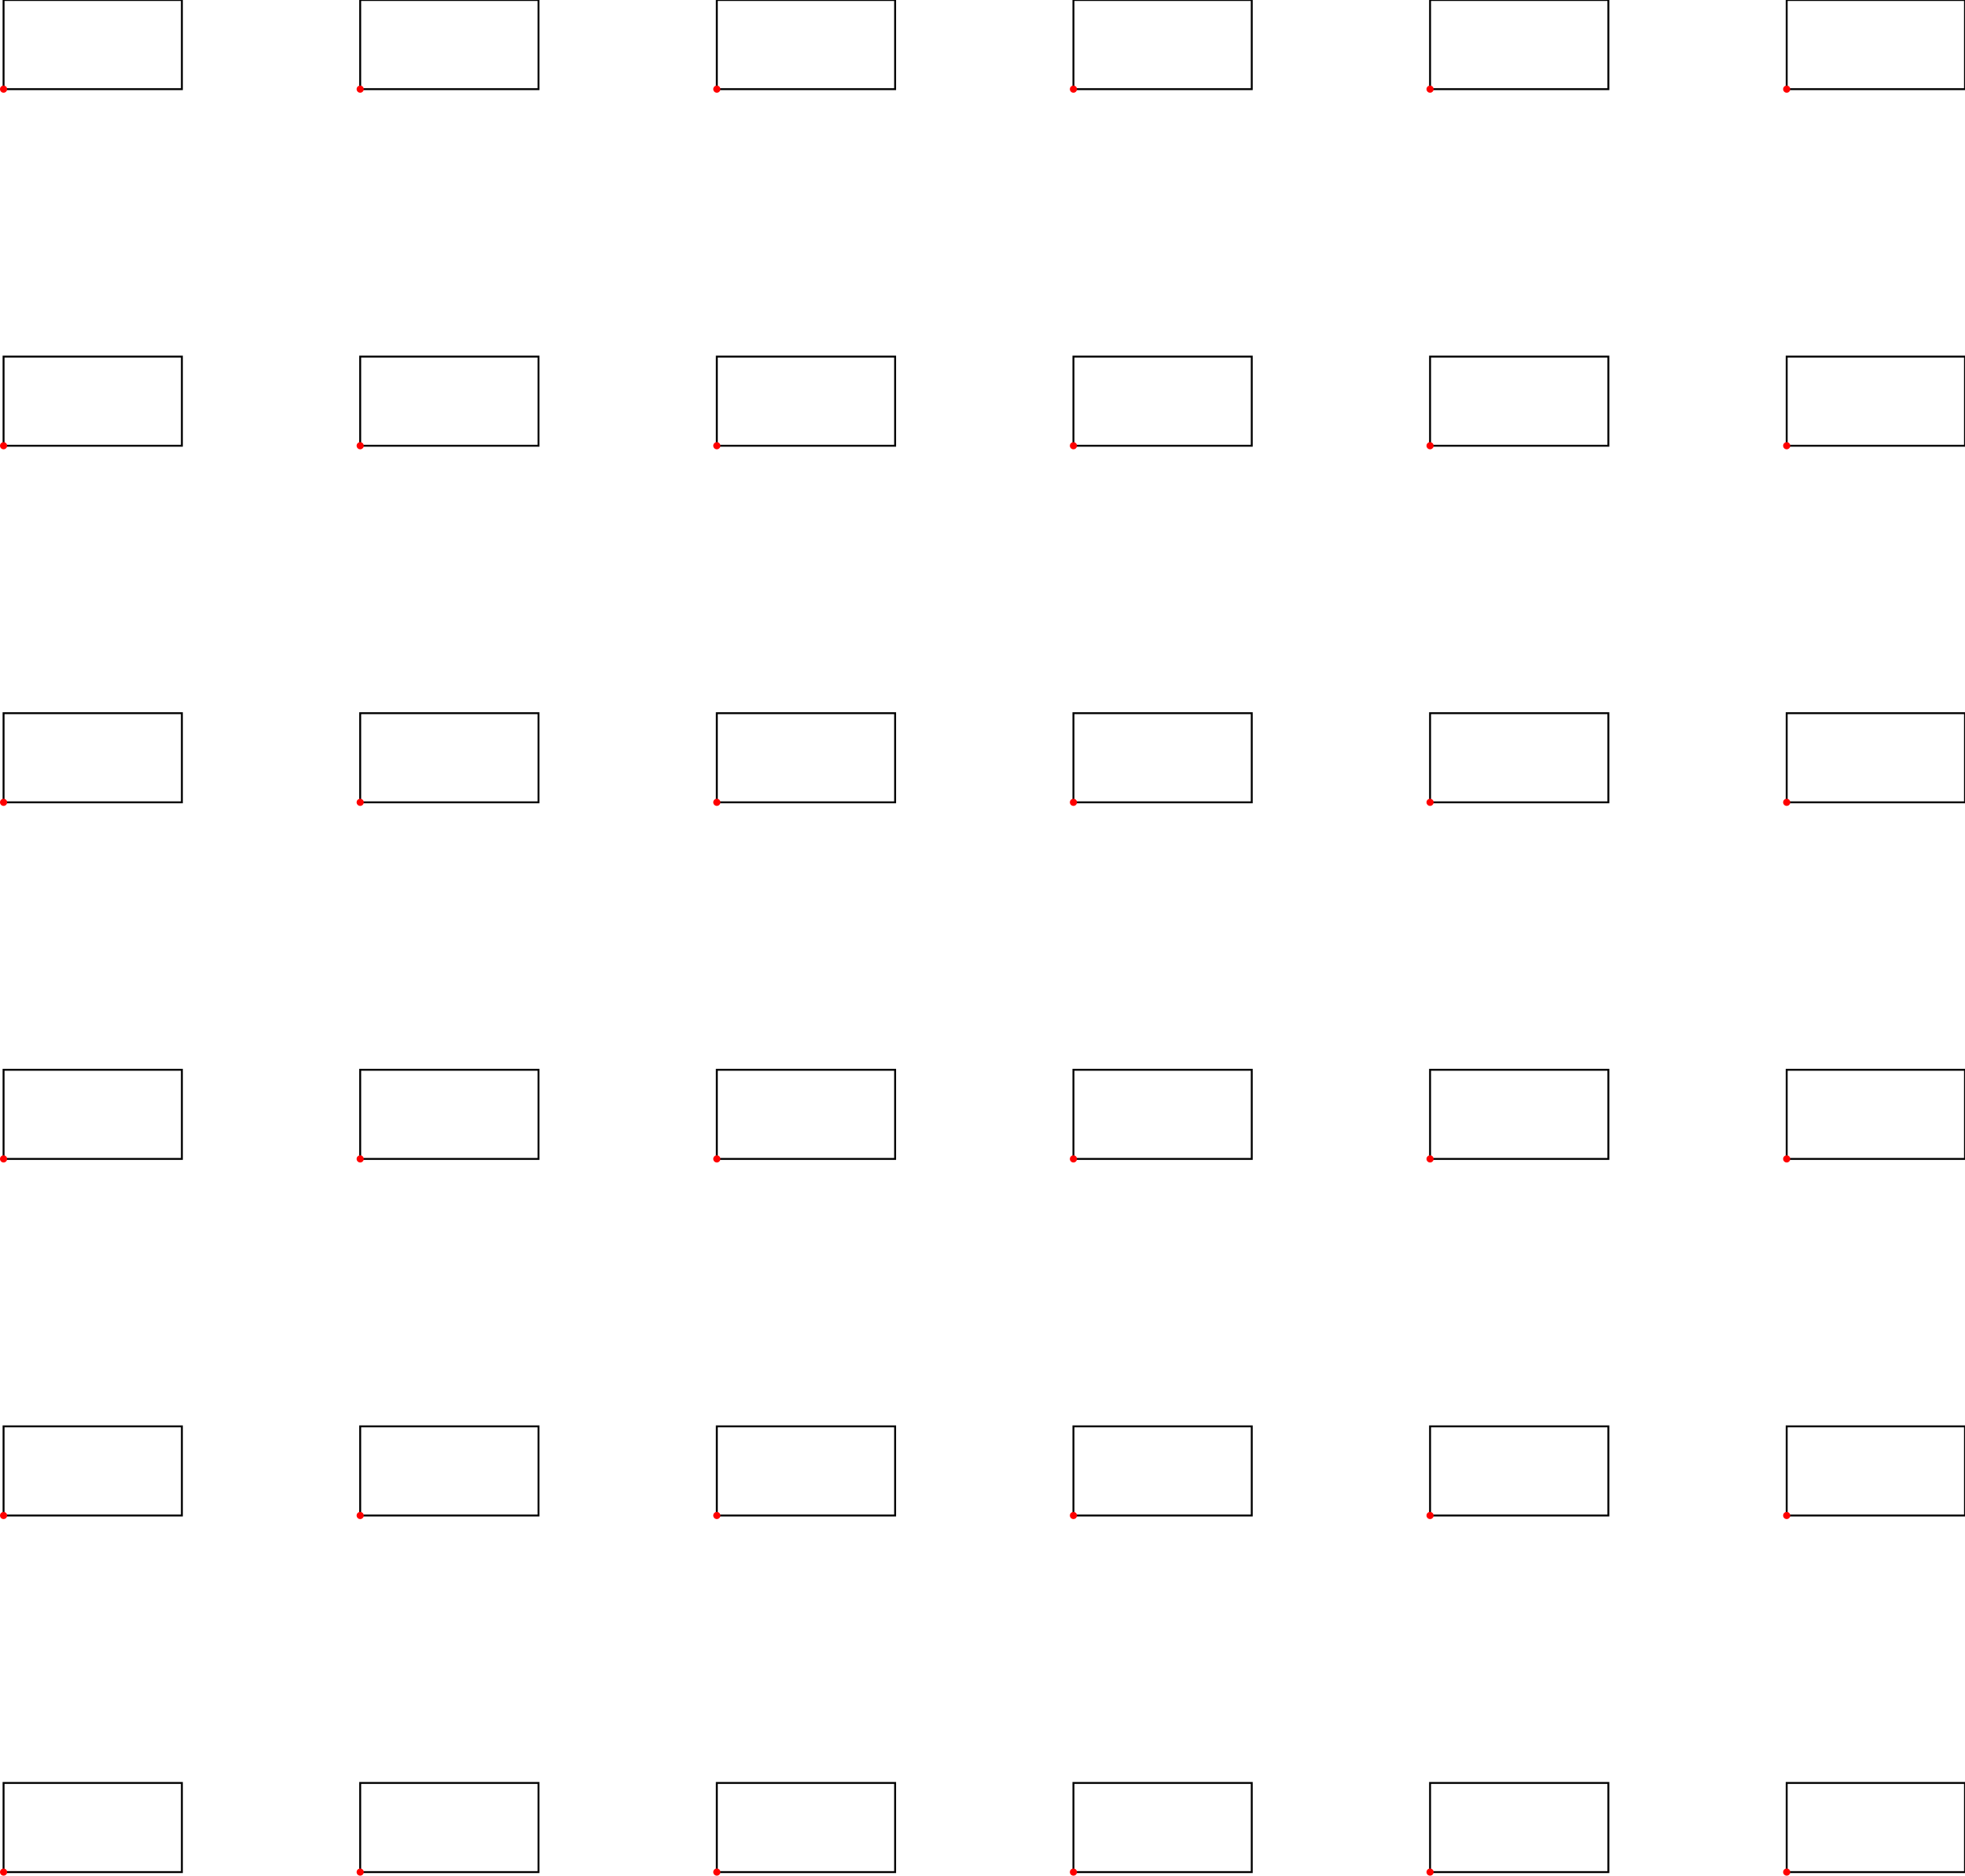
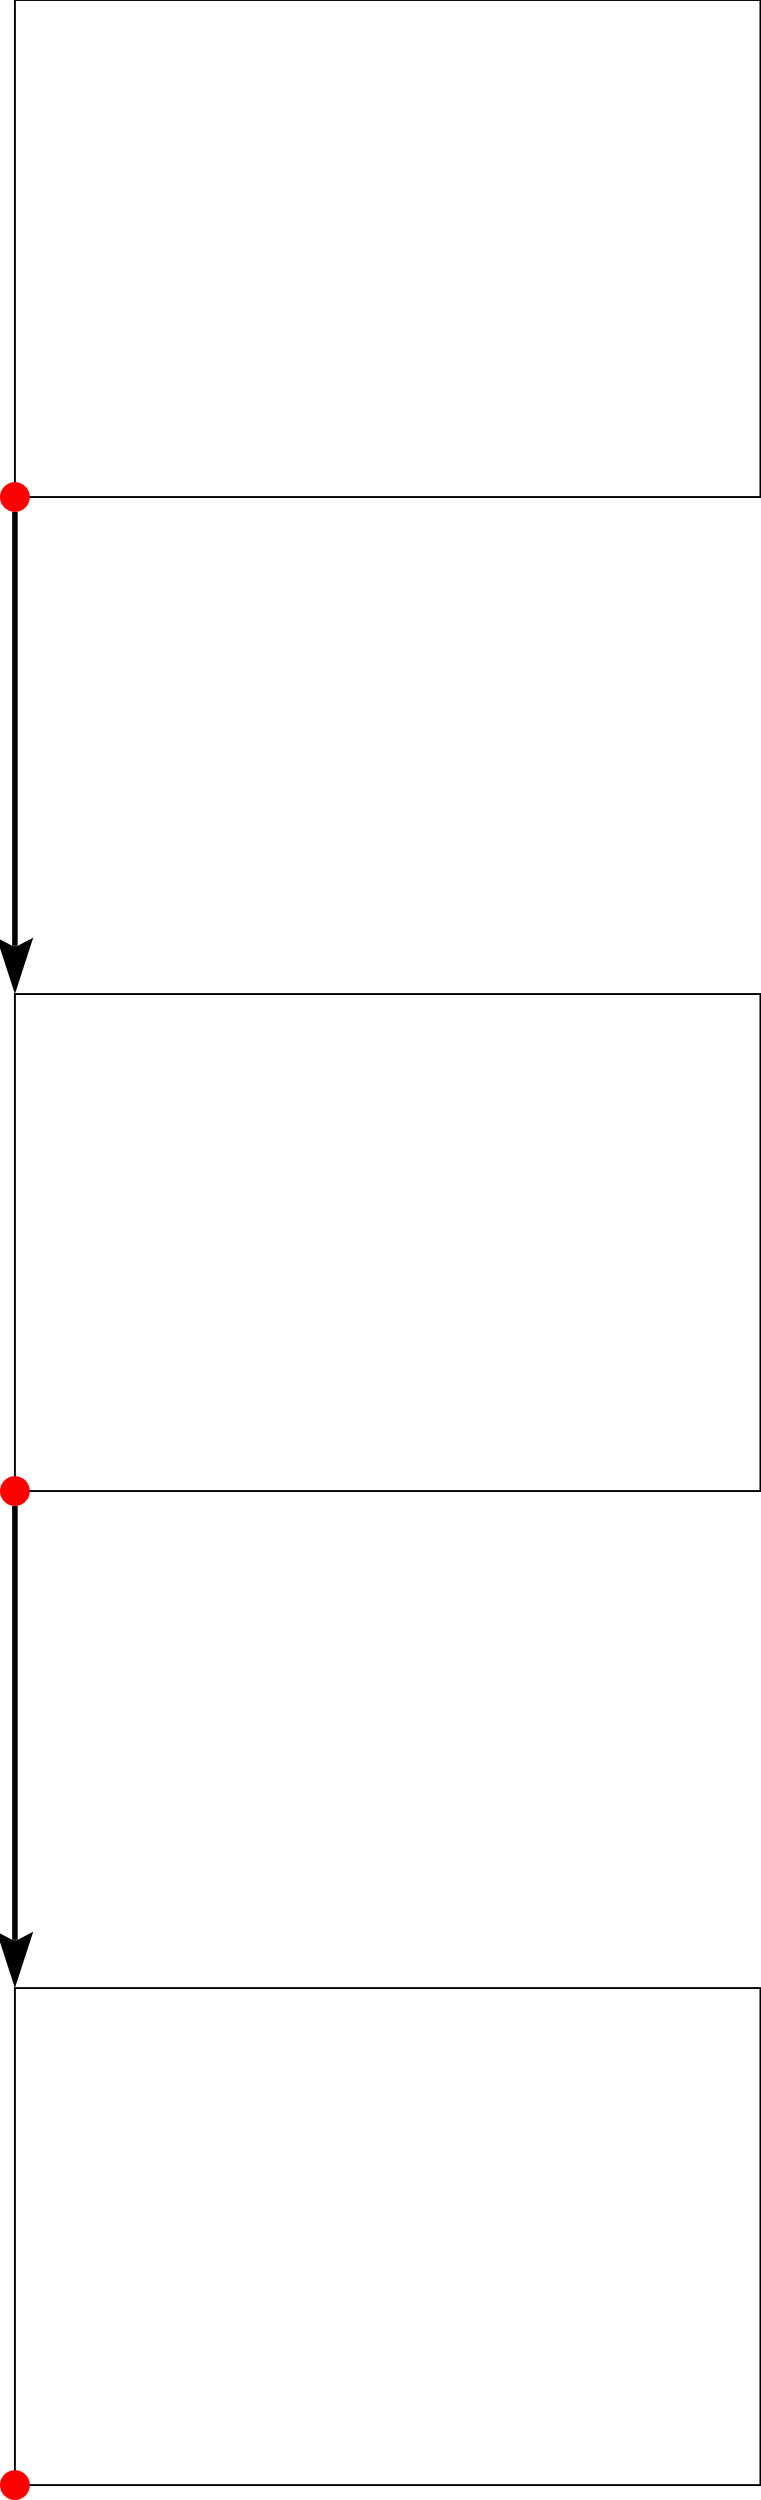
- <svg xmlns="http://www.w3.org/2000/svg" viewBox="0.0 0.0 1000 954.628" height="954.628" font-size="1" stroke-opacity="1" width="1000" stroke="rgb(0,0,0)" version="1.1">
+ <svg xmlns="http://www.w3.org/2000/svg" viewBox="0.0 0.0 200.0 657.516" height="657.516" font-size="1" stroke-opacity="1" width="200" stroke="rgb(0,0,0)" version="1.1">
  <defs />
-   <g stroke-linecap="butt" fill="rgb(0,0,0)" stroke-miterlimit="10.0" stroke-width="0.977" fill-opacity="0.0" stroke-opacity="1.0" stroke-linejoin="miter" stroke="rgb(0,0,0)">
-     <path d="M 909.256,45.372 h 0 v -45.372 h 90.744 v 45.372 h -90.744 " />
+   <g stroke-linecap="butt" fill="rgb(0,0,0)" stroke-miterlimit="10.0" stroke-width="0.5" fill-opacity="0.0" stroke-opacity="1.0" stroke-linejoin="miter" stroke="rgb(0,0,0)">
+     <path d="M 3.922,653.595 h 0 v -130.719 h 196.078 v 130.719 h -196.078 " />
  </g>
  <g stroke-linecap="butt" fill="rgb(255,0,0)" stroke-miterlimit="10.0" stroke-width="0.0" fill-opacity="1.0" stroke-opacity="1.0" stroke-linejoin="miter" stroke="rgb(0,0,0)">
-     <path d="M 911.071,45.372 c 0,-1.002 -0.813,-1.815 -1.815 -1.815c -1.002,-0 -1.815,0.813 -1.815 1.815c -0,1.002 0.813,1.815 1.815 1.815c 1.002,0 1.815,-0.813 1.815 -1.815Z" />
+     <path d="M 7.843,653.595 c 0,-2.166 -1.756,-3.922 -3.922 -3.922c -2.166,-0 -3.922,1.756 -3.922 3.922c -0,2.166 1.756,3.922 3.922 3.922c 2.166,0 3.922,-1.756 3.922 -3.922Z" />
  </g>
-   <g stroke-linecap="butt" fill="rgb(0,0,0)" stroke-miterlimit="10.0" stroke-width="0.977" fill-opacity="0.0" stroke-opacity="1.0" stroke-linejoin="miter" stroke="rgb(0,0,0)">
-     <path d="M 909.256,226.86 h 0 v -45.372 h 90.744 v 45.372 h -90.744 " />
+   <g stroke-linecap="butt" fill="rgb(0,0,0)" stroke-miterlimit="10.0" stroke-width="0.5" fill-opacity="0.0" stroke-opacity="1.0" stroke-linejoin="miter" stroke="rgb(0,0,0)">
+     <path d="M 3.922,392.157 h 0 v -130.719 h 196.078 v 130.719 h -196.078 " />
  </g>
  <g stroke-linecap="butt" fill="rgb(255,0,0)" stroke-miterlimit="10.0" stroke-width="0.0" fill-opacity="1.0" stroke-opacity="1.0" stroke-linejoin="miter" stroke="rgb(0,0,0)">
-     <path d="M 911.071,226.86 c 0,-1.002 -0.813,-1.815 -1.815 -1.815c -1.002,-0 -1.815,0.813 -1.815 1.815c -0,1.002 0.813,1.815 1.815 1.815c 1.002,0 1.815,-0.813 1.815 -1.815Z" />
+     <path d="M 7.843,392.157 c 0,-2.166 -1.756,-3.922 -3.922 -3.922c -2.166,-0 -3.922,1.756 -3.922 3.922c -0,2.166 1.756,3.922 3.922 3.922c 2.166,0 3.922,-1.756 3.922 -3.922Z" />
  </g>
-   <g stroke-linecap="butt" fill="rgb(0,0,0)" stroke-miterlimit="10.0" stroke-width="0.977" fill-opacity="0.0" stroke-opacity="1.0" stroke-linejoin="miter" stroke="rgb(0,0,0)">
-     <path d="M 909.256,408.349 h 0 v -45.372 h 90.744 v 45.372 h -90.744 " />
+   <g stroke-linecap="butt" fill="rgb(0,0,0)" stroke-miterlimit="10.0" stroke-width="0.5" fill-opacity="0.0" stroke-opacity="1.0" stroke-linejoin="miter" stroke="rgb(0,0,0)">
+     <path d="M 3.922,130.719 h 0 v -130.719 h 196.078 v 130.719 h -196.078 " />
  </g>
  <g stroke-linecap="butt" fill="rgb(255,0,0)" stroke-miterlimit="10.0" stroke-width="0.0" fill-opacity="1.0" stroke-opacity="1.0" stroke-linejoin="miter" stroke="rgb(0,0,0)">
-     <path d="M 911.071,408.349 c 0,-1.002 -0.813,-1.815 -1.815 -1.815c -1.002,-0 -1.815,0.813 -1.815 1.815c -0,1.002 0.813,1.815 1.815 1.815c 1.002,0 1.815,-0.813 1.815 -1.815Z" />
+     <path d="M 7.843,130.719 c 0,-2.166 -1.756,-3.922 -3.922 -3.922c -2.166,-0 -3.922,1.756 -3.922 3.922c -0,2.166 1.756,3.922 3.922 3.922c 2.166,0 3.922,-1.756 3.922 -3.922Z" />
  </g>
-   <g stroke-linecap="butt" fill="rgb(0,0,0)" stroke-miterlimit="10.0" stroke-width="0.977" fill-opacity="0.0" stroke-opacity="1.0" stroke-linejoin="miter" stroke="rgb(0,0,0)">
-     <path d="M 909.256,589.837 h 0 v -45.372 h 90.744 v 45.372 h -90.744 " />
+   <g stroke-linecap="butt" fill="rgb(0,0,0)" stroke-miterlimit="10.0" stroke-width="1.451" fill-opacity="0.0" stroke-opacity="1.0" stroke-linejoin="miter" stroke="rgb(0,0,0)">
+     <path d="M 3.922,134.641 l 0,114.105 " />
  </g>
-   <g stroke-linecap="butt" fill="rgb(255,0,0)" stroke-miterlimit="10.0" stroke-width="0.0" fill-opacity="1.0" stroke-opacity="1.0" stroke-linejoin="miter" stroke="rgb(0,0,0)">
-     <path d="M 911.071,589.837 c 0,-1.002 -0.813,-1.815 -1.815 -1.815c -1.002,-0 -1.815,0.813 -1.815 1.815c -0,1.002 0.813,1.815 1.815 1.815c 1.002,0 1.815,-0.813 1.815 -1.815Z" />
+   <g stroke-linecap="butt" fill="rgb(0,0,0)" stroke-miterlimit="10.0" stroke-width="0.0" fill-opacity="1.0" stroke-opacity="1.0" stroke-linejoin="miter" stroke="rgb(0,0,0)" />
+   <g stroke-linecap="butt" fill="rgb(0,0,0)" stroke-miterlimit="10.0" stroke-width="0.0" fill-opacity="1.0" stroke-opacity="1.0" stroke-linejoin="miter" stroke="rgb(0,0,0)" />
+   <g stroke-linecap="butt" fill="rgb(0,0,0)" stroke-miterlimit="10.0" stroke-width="0.0" fill-opacity="1.0" stroke-opacity="1.0" stroke-linejoin="miter" stroke="rgb(0,0,0)">
+     <path d="M 3.922,261.438 l 4.824,-14.847 l -4.824,2.536 l -4.824,-2.536 Z" />
  </g>
-   <g stroke-linecap="butt" fill="rgb(0,0,0)" stroke-miterlimit="10.0" stroke-width="0.977" fill-opacity="0.0" stroke-opacity="1.0" stroke-linejoin="miter" stroke="rgb(0,0,0)">
-     <path d="M 909.256,771.325 h 0 v -45.372 h 90.744 v 45.372 h -90.744 " />
+   <g stroke-linecap="butt" fill="rgb(0,0,0)" stroke-miterlimit="10.0" stroke-width="0.0" fill-opacity="1.0" stroke-opacity="1.0" stroke-linejoin="miter" stroke="rgb(0,0,0)">
+     <path d="M 3.922,249.127 l -0,-0.381 l 0.725,-0 l -0.725,0.381 l -0,-0.381 l -0.725,0 Z" />
  </g>
-   <g stroke-linecap="butt" fill="rgb(255,0,0)" stroke-miterlimit="10.0" stroke-width="0.0" fill-opacity="1.0" stroke-opacity="1.0" stroke-linejoin="miter" stroke="rgb(0,0,0)">
-     <path d="M 911.071,771.325 c 0,-1.002 -0.813,-1.815 -1.815 -1.815c -1.002,-0 -1.815,0.813 -1.815 1.815c -0,1.002 0.813,1.815 1.815 1.815c 1.002,0 1.815,-0.813 1.815 -1.815Z" />
+   <g stroke-linecap="butt" fill="rgb(0,0,0)" stroke-miterlimit="10.0" stroke-width="1.451" fill-opacity="0.0" stroke-opacity="1.0" stroke-linejoin="miter" stroke="rgb(0,0,0)">
+     <path d="M 3.922,396.078 l 0,114.105 " />
  </g>
-   <g stroke-linecap="butt" fill="rgb(0,0,0)" stroke-miterlimit="10.0" stroke-width="0.977" fill-opacity="0.0" stroke-opacity="1.0" stroke-linejoin="miter" stroke="rgb(0,0,0)">
-     <path d="M 909.256,952.813 h 0 v -45.372 h 90.744 v 45.372 h -90.744 " />
+   <g stroke-linecap="butt" fill="rgb(0,0,0)" stroke-miterlimit="10.0" stroke-width="0.0" fill-opacity="1.0" stroke-opacity="1.0" stroke-linejoin="miter" stroke="rgb(0,0,0)" />
+   <g stroke-linecap="butt" fill="rgb(0,0,0)" stroke-miterlimit="10.0" stroke-width="0.0" fill-opacity="1.0" stroke-opacity="1.0" stroke-linejoin="miter" stroke="rgb(0,0,0)" />
+   <g stroke-linecap="butt" fill="rgb(0,0,0)" stroke-miterlimit="10.0" stroke-width="0.0" fill-opacity="1.0" stroke-opacity="1.0" stroke-linejoin="miter" stroke="rgb(0,0,0)">
+     <path d="M 3.922,522.876 l 4.824,-14.847 l -4.824,2.536 l -4.824,-2.536 Z" />
  </g>
-   <g stroke-linecap="butt" fill="rgb(255,0,0)" stroke-miterlimit="10.0" stroke-width="0.0" fill-opacity="1.0" stroke-opacity="1.0" stroke-linejoin="miter" stroke="rgb(0,0,0)">
-     <path d="M 911.071,952.813 c 0,-1.002 -0.813,-1.815 -1.815 -1.815c -1.002,-0 -1.815,0.813 -1.815 1.815c -0,1.002 0.813,1.815 1.815 1.815c 1.002,0 1.815,-0.813 1.815 -1.815Z" />
-   </g>
-   <g stroke-linecap="butt" fill="rgb(0,0,0)" stroke-miterlimit="10.0" stroke-width="0.977" fill-opacity="0.0" stroke-opacity="1.0" stroke-linejoin="miter" stroke="rgb(0,0,0)">
-     <path d="M 727.768,45.372 h 0 v -45.372 h 90.744 v 45.372 h -90.744 " />
-   </g>
-   <g stroke-linecap="butt" fill="rgb(255,0,0)" stroke-miterlimit="10.0" stroke-width="0.0" fill-opacity="1.0" stroke-opacity="1.0" stroke-linejoin="miter" stroke="rgb(0,0,0)">
-     <path d="M 729.583,45.372 c 0,-1.002 -0.813,-1.815 -1.815 -1.815c -1.002,-0 -1.815,0.813 -1.815 1.815c -0,1.002 0.813,1.815 1.815 1.815c 1.002,0 1.815,-0.813 1.815 -1.815Z" />
-   </g>
-   <g stroke-linecap="butt" fill="rgb(0,0,0)" stroke-miterlimit="10.0" stroke-width="0.977" fill-opacity="0.0" stroke-opacity="1.0" stroke-linejoin="miter" stroke="rgb(0,0,0)">
-     <path d="M 727.768,226.86 h 0 v -45.372 h 90.744 v 45.372 h -90.744 " />
-   </g>
-   <g stroke-linecap="butt" fill="rgb(255,0,0)" stroke-miterlimit="10.0" stroke-width="0.0" fill-opacity="1.0" stroke-opacity="1.0" stroke-linejoin="miter" stroke="rgb(0,0,0)">
-     <path d="M 729.583,226.86 c 0,-1.002 -0.813,-1.815 -1.815 -1.815c -1.002,-0 -1.815,0.813 -1.815 1.815c -0,1.002 0.813,1.815 1.815 1.815c 1.002,0 1.815,-0.813 1.815 -1.815Z" />
-   </g>
-   <g stroke-linecap="butt" fill="rgb(0,0,0)" stroke-miterlimit="10.0" stroke-width="0.977" fill-opacity="0.0" stroke-opacity="1.0" stroke-linejoin="miter" stroke="rgb(0,0,0)">
-     <path d="M 727.768,408.349 h 0 v -45.372 h 90.744 v 45.372 h -90.744 " />
-   </g>
-   <g stroke-linecap="butt" fill="rgb(255,0,0)" stroke-miterlimit="10.0" stroke-width="0.0" fill-opacity="1.0" stroke-opacity="1.0" stroke-linejoin="miter" stroke="rgb(0,0,0)">
-     <path d="M 729.583,408.349 c 0,-1.002 -0.813,-1.815 -1.815 -1.815c -1.002,-0 -1.815,0.813 -1.815 1.815c -0,1.002 0.813,1.815 1.815 1.815c 1.002,0 1.815,-0.813 1.815 -1.815Z" />
-   </g>
-   <g stroke-linecap="butt" fill="rgb(0,0,0)" stroke-miterlimit="10.0" stroke-width="0.977" fill-opacity="0.0" stroke-opacity="1.0" stroke-linejoin="miter" stroke="rgb(0,0,0)">
-     <path d="M 727.768,589.837 h 0 v -45.372 h 90.744 v 45.372 h -90.744 " />
-   </g>
-   <g stroke-linecap="butt" fill="rgb(255,0,0)" stroke-miterlimit="10.0" stroke-width="0.0" fill-opacity="1.0" stroke-opacity="1.0" stroke-linejoin="miter" stroke="rgb(0,0,0)">
-     <path d="M 729.583,589.837 c 0,-1.002 -0.813,-1.815 -1.815 -1.815c -1.002,-0 -1.815,0.813 -1.815 1.815c -0,1.002 0.813,1.815 1.815 1.815c 1.002,0 1.815,-0.813 1.815 -1.815Z" />
-   </g>
-   <g stroke-linecap="butt" fill="rgb(0,0,0)" stroke-miterlimit="10.0" stroke-width="0.977" fill-opacity="0.0" stroke-opacity="1.0" stroke-linejoin="miter" stroke="rgb(0,0,0)">
-     <path d="M 727.768,771.325 h 0 v -45.372 h 90.744 v 45.372 h -90.744 " />
-   </g>
-   <g stroke-linecap="butt" fill="rgb(255,0,0)" stroke-miterlimit="10.0" stroke-width="0.0" fill-opacity="1.0" stroke-opacity="1.0" stroke-linejoin="miter" stroke="rgb(0,0,0)">
-     <path d="M 729.583,771.325 c 0,-1.002 -0.813,-1.815 -1.815 -1.815c -1.002,-0 -1.815,0.813 -1.815 1.815c -0,1.002 0.813,1.815 1.815 1.815c 1.002,0 1.815,-0.813 1.815 -1.815Z" />
-   </g>
-   <g stroke-linecap="butt" fill="rgb(0,0,0)" stroke-miterlimit="10.0" stroke-width="0.977" fill-opacity="0.0" stroke-opacity="1.0" stroke-linejoin="miter" stroke="rgb(0,0,0)">
-     <path d="M 727.768,952.813 h 0 v -45.372 h 90.744 v 45.372 h -90.744 " />
-   </g>
-   <g stroke-linecap="butt" fill="rgb(255,0,0)" stroke-miterlimit="10.0" stroke-width="0.0" fill-opacity="1.0" stroke-opacity="1.0" stroke-linejoin="miter" stroke="rgb(0,0,0)">
-     <path d="M 729.583,952.813 c 0,-1.002 -0.813,-1.815 -1.815 -1.815c -1.002,-0 -1.815,0.813 -1.815 1.815c -0,1.002 0.813,1.815 1.815 1.815c 1.002,0 1.815,-0.813 1.815 -1.815Z" />
-   </g>
-   <g stroke-linecap="butt" fill="rgb(0,0,0)" stroke-miterlimit="10.0" stroke-width="0.977" fill-opacity="0.0" stroke-opacity="1.0" stroke-linejoin="miter" stroke="rgb(0,0,0)">
-     <path d="M 546.279,45.372 h 0 v -45.372 h 90.744 v 45.372 h -90.744 " />
-   </g>
-   <g stroke-linecap="butt" fill="rgb(255,0,0)" stroke-miterlimit="10.0" stroke-width="0.0" fill-opacity="1.0" stroke-opacity="1.0" stroke-linejoin="miter" stroke="rgb(0,0,0)">
-     <path d="M 548.094,45.372 c 0,-1.002 -0.813,-1.815 -1.815 -1.815c -1.002,-0 -1.815,0.813 -1.815 1.815c -0,1.002 0.813,1.815 1.815 1.815c 1.002,0 1.815,-0.813 1.815 -1.815Z" />
-   </g>
-   <g stroke-linecap="butt" fill="rgb(0,0,0)" stroke-miterlimit="10.0" stroke-width="0.977" fill-opacity="0.0" stroke-opacity="1.0" stroke-linejoin="miter" stroke="rgb(0,0,0)">
-     <path d="M 546.279,226.86 h 0 v -45.372 h 90.744 v 45.372 h -90.744 " />
-   </g>
-   <g stroke-linecap="butt" fill="rgb(255,0,0)" stroke-miterlimit="10.0" stroke-width="0.0" fill-opacity="1.0" stroke-opacity="1.0" stroke-linejoin="miter" stroke="rgb(0,0,0)">
-     <path d="M 548.094,226.86 c 0,-1.002 -0.813,-1.815 -1.815 -1.815c -1.002,-0 -1.815,0.813 -1.815 1.815c -0,1.002 0.813,1.815 1.815 1.815c 1.002,0 1.815,-0.813 1.815 -1.815Z" />
-   </g>
-   <g stroke-linecap="butt" fill="rgb(0,0,0)" stroke-miterlimit="10.0" stroke-width="0.977" fill-opacity="0.0" stroke-opacity="1.0" stroke-linejoin="miter" stroke="rgb(0,0,0)">
-     <path d="M 546.279,408.349 h 0 v -45.372 h 90.744 v 45.372 h -90.744 " />
-   </g>
-   <g stroke-linecap="butt" fill="rgb(255,0,0)" stroke-miterlimit="10.0" stroke-width="0.0" fill-opacity="1.0" stroke-opacity="1.0" stroke-linejoin="miter" stroke="rgb(0,0,0)">
-     <path d="M 548.094,408.349 c 0,-1.002 -0.813,-1.815 -1.815 -1.815c -1.002,-0 -1.815,0.813 -1.815 1.815c -0,1.002 0.813,1.815 1.815 1.815c 1.002,0 1.815,-0.813 1.815 -1.815Z" />
-   </g>
-   <g stroke-linecap="butt" fill="rgb(0,0,0)" stroke-miterlimit="10.0" stroke-width="0.977" fill-opacity="0.0" stroke-opacity="1.0" stroke-linejoin="miter" stroke="rgb(0,0,0)">
-     <path d="M 546.279,589.837 h 0 v -45.372 h 90.744 v 45.372 h -90.744 " />
-   </g>
-   <g stroke-linecap="butt" fill="rgb(255,0,0)" stroke-miterlimit="10.0" stroke-width="0.0" fill-opacity="1.0" stroke-opacity="1.0" stroke-linejoin="miter" stroke="rgb(0,0,0)">
-     <path d="M 548.094,589.837 c 0,-1.002 -0.813,-1.815 -1.815 -1.815c -1.002,-0 -1.815,0.813 -1.815 1.815c -0,1.002 0.813,1.815 1.815 1.815c 1.002,0 1.815,-0.813 1.815 -1.815Z" />
-   </g>
-   <g stroke-linecap="butt" fill="rgb(0,0,0)" stroke-miterlimit="10.0" stroke-width="0.977" fill-opacity="0.0" stroke-opacity="1.0" stroke-linejoin="miter" stroke="rgb(0,0,0)">
-     <path d="M 546.279,771.325 h 0 v -45.372 h 90.744 v 45.372 h -90.744 " />
-   </g>
-   <g stroke-linecap="butt" fill="rgb(255,0,0)" stroke-miterlimit="10.0" stroke-width="0.0" fill-opacity="1.0" stroke-opacity="1.0" stroke-linejoin="miter" stroke="rgb(0,0,0)">
-     <path d="M 548.094,771.325 c 0,-1.002 -0.813,-1.815 -1.815 -1.815c -1.002,-0 -1.815,0.813 -1.815 1.815c -0,1.002 0.813,1.815 1.815 1.815c 1.002,0 1.815,-0.813 1.815 -1.815Z" />
-   </g>
-   <g stroke-linecap="butt" fill="rgb(0,0,0)" stroke-miterlimit="10.0" stroke-width="0.977" fill-opacity="0.0" stroke-opacity="1.0" stroke-linejoin="miter" stroke="rgb(0,0,0)">
-     <path d="M 546.279,952.813 h 0 v -45.372 h 90.744 v 45.372 h -90.744 " />
-   </g>
-   <g stroke-linecap="butt" fill="rgb(255,0,0)" stroke-miterlimit="10.0" stroke-width="0.0" fill-opacity="1.0" stroke-opacity="1.0" stroke-linejoin="miter" stroke="rgb(0,0,0)">
-     <path d="M 548.094,952.813 c 0,-1.002 -0.813,-1.815 -1.815 -1.815c -1.002,-0 -1.815,0.813 -1.815 1.815c -0,1.002 0.813,1.815 1.815 1.815c 1.002,0 1.815,-0.813 1.815 -1.815Z" />
-   </g>
-   <g stroke-linecap="butt" fill="rgb(0,0,0)" stroke-miterlimit="10.0" stroke-width="0.977" fill-opacity="0.0" stroke-opacity="1.0" stroke-linejoin="miter" stroke="rgb(0,0,0)">
-     <path d="M 364.791,45.372 h 0 v -45.372 h 90.744 v 45.372 h -90.744 " />
-   </g>
-   <g stroke-linecap="butt" fill="rgb(255,0,0)" stroke-miterlimit="10.0" stroke-width="0.0" fill-opacity="1.0" stroke-opacity="1.0" stroke-linejoin="miter" stroke="rgb(0,0,0)">
-     <path d="M 366.606,45.372 c 0,-1.002 -0.813,-1.815 -1.815 -1.815c -1.002,-0 -1.815,0.813 -1.815 1.815c -0,1.002 0.813,1.815 1.815 1.815c 1.002,0 1.815,-0.813 1.815 -1.815Z" />
-   </g>
-   <g stroke-linecap="butt" fill="rgb(0,0,0)" stroke-miterlimit="10.0" stroke-width="0.977" fill-opacity="0.0" stroke-opacity="1.0" stroke-linejoin="miter" stroke="rgb(0,0,0)">
-     <path d="M 364.791,226.86 h 0 v -45.372 h 90.744 v 45.372 h -90.744 " />
-   </g>
-   <g stroke-linecap="butt" fill="rgb(255,0,0)" stroke-miterlimit="10.0" stroke-width="0.0" fill-opacity="1.0" stroke-opacity="1.0" stroke-linejoin="miter" stroke="rgb(0,0,0)">
-     <path d="M 366.606,226.86 c 0,-1.002 -0.813,-1.815 -1.815 -1.815c -1.002,-0 -1.815,0.813 -1.815 1.815c -0,1.002 0.813,1.815 1.815 1.815c 1.002,0 1.815,-0.813 1.815 -1.815Z" />
-   </g>
-   <g stroke-linecap="butt" fill="rgb(0,0,0)" stroke-miterlimit="10.0" stroke-width="0.977" fill-opacity="0.0" stroke-opacity="1.0" stroke-linejoin="miter" stroke="rgb(0,0,0)">
-     <path d="M 364.791,408.349 h 0 v -45.372 h 90.744 v 45.372 h -90.744 " />
-   </g>
-   <g stroke-linecap="butt" fill="rgb(255,0,0)" stroke-miterlimit="10.0" stroke-width="0.0" fill-opacity="1.0" stroke-opacity="1.0" stroke-linejoin="miter" stroke="rgb(0,0,0)">
-     <path d="M 366.606,408.349 c 0,-1.002 -0.813,-1.815 -1.815 -1.815c -1.002,-0 -1.815,0.813 -1.815 1.815c -0,1.002 0.813,1.815 1.815 1.815c 1.002,0 1.815,-0.813 1.815 -1.815Z" />
-   </g>
-   <g stroke-linecap="butt" fill="rgb(0,0,0)" stroke-miterlimit="10.0" stroke-width="0.977" fill-opacity="0.0" stroke-opacity="1.0" stroke-linejoin="miter" stroke="rgb(0,0,0)">
-     <path d="M 364.791,589.837 h 0 v -45.372 h 90.744 v 45.372 h -90.744 " />
-   </g>
-   <g stroke-linecap="butt" fill="rgb(255,0,0)" stroke-miterlimit="10.0" stroke-width="0.0" fill-opacity="1.0" stroke-opacity="1.0" stroke-linejoin="miter" stroke="rgb(0,0,0)">
-     <path d="M 366.606,589.837 c 0,-1.002 -0.813,-1.815 -1.815 -1.815c -1.002,-0 -1.815,0.813 -1.815 1.815c -0,1.002 0.813,1.815 1.815 1.815c 1.002,0 1.815,-0.813 1.815 -1.815Z" />
-   </g>
-   <g stroke-linecap="butt" fill="rgb(0,0,0)" stroke-miterlimit="10.0" stroke-width="0.977" fill-opacity="0.0" stroke-opacity="1.0" stroke-linejoin="miter" stroke="rgb(0,0,0)">
-     <path d="M 364.791,771.325 h 0 v -45.372 h 90.744 v 45.372 h -90.744 " />
-   </g>
-   <g stroke-linecap="butt" fill="rgb(255,0,0)" stroke-miterlimit="10.0" stroke-width="0.0" fill-opacity="1.0" stroke-opacity="1.0" stroke-linejoin="miter" stroke="rgb(0,0,0)">
-     <path d="M 366.606,771.325 c 0,-1.002 -0.813,-1.815 -1.815 -1.815c -1.002,-0 -1.815,0.813 -1.815 1.815c -0,1.002 0.813,1.815 1.815 1.815c 1.002,0 1.815,-0.813 1.815 -1.815Z" />
-   </g>
-   <g stroke-linecap="butt" fill="rgb(0,0,0)" stroke-miterlimit="10.0" stroke-width="0.977" fill-opacity="0.0" stroke-opacity="1.0" stroke-linejoin="miter" stroke="rgb(0,0,0)">
-     <path d="M 364.791,952.813 h 0 v -45.372 h 90.744 v 45.372 h -90.744 " />
-   </g>
-   <g stroke-linecap="butt" fill="rgb(255,0,0)" stroke-miterlimit="10.0" stroke-width="0.0" fill-opacity="1.0" stroke-opacity="1.0" stroke-linejoin="miter" stroke="rgb(0,0,0)">
-     <path d="M 366.606,952.813 c 0,-1.002 -0.813,-1.815 -1.815 -1.815c -1.002,-0 -1.815,0.813 -1.815 1.815c -0,1.002 0.813,1.815 1.815 1.815c 1.002,0 1.815,-0.813 1.815 -1.815Z" />
-   </g>
-   <g stroke-linecap="butt" fill="rgb(0,0,0)" stroke-miterlimit="10.0" stroke-width="0.977" fill-opacity="0.0" stroke-opacity="1.0" stroke-linejoin="miter" stroke="rgb(0,0,0)">
-     <path d="M 183.303,45.372 h 0 v -45.372 h 90.744 v 45.372 h -90.744 " />
-   </g>
-   <g stroke-linecap="butt" fill="rgb(255,0,0)" stroke-miterlimit="10.0" stroke-width="0.0" fill-opacity="1.0" stroke-opacity="1.0" stroke-linejoin="miter" stroke="rgb(0,0,0)">
-     <path d="M 185.118,45.372 c 0,-1.002 -0.813,-1.815 -1.815 -1.815c -1.002,-0 -1.815,0.813 -1.815 1.815c -0,1.002 0.813,1.815 1.815 1.815c 1.002,0 1.815,-0.813 1.815 -1.815Z" />
-   </g>
-   <g stroke-linecap="butt" fill="rgb(0,0,0)" stroke-miterlimit="10.0" stroke-width="0.977" fill-opacity="0.0" stroke-opacity="1.0" stroke-linejoin="miter" stroke="rgb(0,0,0)">
-     <path d="M 183.303,226.86 h 0 v -45.372 h 90.744 v 45.372 h -90.744 " />
-   </g>
-   <g stroke-linecap="butt" fill="rgb(255,0,0)" stroke-miterlimit="10.0" stroke-width="0.0" fill-opacity="1.0" stroke-opacity="1.0" stroke-linejoin="miter" stroke="rgb(0,0,0)">
-     <path d="M 185.118,226.86 c 0,-1.002 -0.813,-1.815 -1.815 -1.815c -1.002,-0 -1.815,0.813 -1.815 1.815c -0,1.002 0.813,1.815 1.815 1.815c 1.002,0 1.815,-0.813 1.815 -1.815Z" />
-   </g>
-   <g stroke-linecap="butt" fill="rgb(0,0,0)" stroke-miterlimit="10.0" stroke-width="0.977" fill-opacity="0.0" stroke-opacity="1.0" stroke-linejoin="miter" stroke="rgb(0,0,0)">
-     <path d="M 183.303,408.349 h 0 v -45.372 h 90.744 v 45.372 h -90.744 " />
-   </g>
-   <g stroke-linecap="butt" fill="rgb(255,0,0)" stroke-miterlimit="10.0" stroke-width="0.0" fill-opacity="1.0" stroke-opacity="1.0" stroke-linejoin="miter" stroke="rgb(0,0,0)">
-     <path d="M 185.118,408.349 c 0,-1.002 -0.813,-1.815 -1.815 -1.815c -1.002,-0 -1.815,0.813 -1.815 1.815c -0,1.002 0.813,1.815 1.815 1.815c 1.002,0 1.815,-0.813 1.815 -1.815Z" />
-   </g>
-   <g stroke-linecap="butt" fill="rgb(0,0,0)" stroke-miterlimit="10.0" stroke-width="0.977" fill-opacity="0.0" stroke-opacity="1.0" stroke-linejoin="miter" stroke="rgb(0,0,0)">
-     <path d="M 183.303,589.837 h 0 v -45.372 h 90.744 v 45.372 h -90.744 " />
-   </g>
-   <g stroke-linecap="butt" fill="rgb(255,0,0)" stroke-miterlimit="10.0" stroke-width="0.0" fill-opacity="1.0" stroke-opacity="1.0" stroke-linejoin="miter" stroke="rgb(0,0,0)">
-     <path d="M 185.118,589.837 c 0,-1.002 -0.813,-1.815 -1.815 -1.815c -1.002,-0 -1.815,0.813 -1.815 1.815c -0,1.002 0.813,1.815 1.815 1.815c 1.002,0 1.815,-0.813 1.815 -1.815Z" />
-   </g>
-   <g stroke-linecap="butt" fill="rgb(0,0,0)" stroke-miterlimit="10.0" stroke-width="0.977" fill-opacity="0.0" stroke-opacity="1.0" stroke-linejoin="miter" stroke="rgb(0,0,0)">
-     <path d="M 183.303,771.325 h 0 v -45.372 h 90.744 v 45.372 h -90.744 " />
-   </g>
-   <g stroke-linecap="butt" fill="rgb(255,0,0)" stroke-miterlimit="10.0" stroke-width="0.0" fill-opacity="1.0" stroke-opacity="1.0" stroke-linejoin="miter" stroke="rgb(0,0,0)">
-     <path d="M 185.118,771.325 c 0,-1.002 -0.813,-1.815 -1.815 -1.815c -1.002,-0 -1.815,0.813 -1.815 1.815c -0,1.002 0.813,1.815 1.815 1.815c 1.002,0 1.815,-0.813 1.815 -1.815Z" />
-   </g>
-   <g stroke-linecap="butt" fill="rgb(0,0,0)" stroke-miterlimit="10.0" stroke-width="0.977" fill-opacity="0.0" stroke-opacity="1.0" stroke-linejoin="miter" stroke="rgb(0,0,0)">
-     <path d="M 183.303,952.813 h 0 v -45.372 h 90.744 v 45.372 h -90.744 " />
-   </g>
-   <g stroke-linecap="butt" fill="rgb(255,0,0)" stroke-miterlimit="10.0" stroke-width="0.0" fill-opacity="1.0" stroke-opacity="1.0" stroke-linejoin="miter" stroke="rgb(0,0,0)">
-     <path d="M 185.118,952.813 c 0,-1.002 -0.813,-1.815 -1.815 -1.815c -1.002,-0 -1.815,0.813 -1.815 1.815c -0,1.002 0.813,1.815 1.815 1.815c 1.002,0 1.815,-0.813 1.815 -1.815Z" />
-   </g>
-   <g stroke-linecap="butt" fill="rgb(0,0,0)" stroke-miterlimit="10.0" stroke-width="0.977" fill-opacity="0.0" stroke-opacity="1.0" stroke-linejoin="miter" stroke="rgb(0,0,0)">
-     <path d="M 1.815,45.372 h 0 v -45.372 h 90.744 v 45.372 h -90.744 " />
-   </g>
-   <g stroke-linecap="butt" fill="rgb(255,0,0)" stroke-miterlimit="10.0" stroke-width="0.0" fill-opacity="1.0" stroke-opacity="1.0" stroke-linejoin="miter" stroke="rgb(0,0,0)">
-     <path d="M 3.63,45.372 c 0,-1.002 -0.813,-1.815 -1.815 -1.815c -1.002,-0 -1.815,0.813 -1.815 1.815c -0,1.002 0.813,1.815 1.815 1.815c 1.002,0 1.815,-0.813 1.815 -1.815Z" />
-   </g>
-   <g stroke-linecap="butt" fill="rgb(0,0,0)" stroke-miterlimit="10.0" stroke-width="0.977" fill-opacity="0.0" stroke-opacity="1.0" stroke-linejoin="miter" stroke="rgb(0,0,0)">
-     <path d="M 1.815,226.86 h 0 v -45.372 h 90.744 v 45.372 h -90.744 " />
-   </g>
-   <g stroke-linecap="butt" fill="rgb(255,0,0)" stroke-miterlimit="10.0" stroke-width="0.0" fill-opacity="1.0" stroke-opacity="1.0" stroke-linejoin="miter" stroke="rgb(0,0,0)">
-     <path d="M 3.63,226.86 c 0,-1.002 -0.813,-1.815 -1.815 -1.815c -1.002,-0 -1.815,0.813 -1.815 1.815c -0,1.002 0.813,1.815 1.815 1.815c 1.002,0 1.815,-0.813 1.815 -1.815Z" />
-   </g>
-   <g stroke-linecap="butt" fill="rgb(0,0,0)" stroke-miterlimit="10.0" stroke-width="0.977" fill-opacity="0.0" stroke-opacity="1.0" stroke-linejoin="miter" stroke="rgb(0,0,0)">
-     <path d="M 1.815,408.349 h 0 v -45.372 h 90.744 v 45.372 h -90.744 " />
-   </g>
-   <g stroke-linecap="butt" fill="rgb(255,0,0)" stroke-miterlimit="10.0" stroke-width="0.0" fill-opacity="1.0" stroke-opacity="1.0" stroke-linejoin="miter" stroke="rgb(0,0,0)">
-     <path d="M 3.63,408.349 c 0,-1.002 -0.813,-1.815 -1.815 -1.815c -1.002,-0 -1.815,0.813 -1.815 1.815c -0,1.002 0.813,1.815 1.815 1.815c 1.002,0 1.815,-0.813 1.815 -1.815Z" />
-   </g>
-   <g stroke-linecap="butt" fill="rgb(0,0,0)" stroke-miterlimit="10.0" stroke-width="0.977" fill-opacity="0.0" stroke-opacity="1.0" stroke-linejoin="miter" stroke="rgb(0,0,0)">
-     <path d="M 1.815,589.837 h 0 v -45.372 h 90.744 v 45.372 h -90.744 " />
-   </g>
-   <g stroke-linecap="butt" fill="rgb(255,0,0)" stroke-miterlimit="10.0" stroke-width="0.0" fill-opacity="1.0" stroke-opacity="1.0" stroke-linejoin="miter" stroke="rgb(0,0,0)">
-     <path d="M 3.63,589.837 c 0,-1.002 -0.813,-1.815 -1.815 -1.815c -1.002,-0 -1.815,0.813 -1.815 1.815c -0,1.002 0.813,1.815 1.815 1.815c 1.002,0 1.815,-0.813 1.815 -1.815Z" />
-   </g>
-   <g stroke-linecap="butt" fill="rgb(0,0,0)" stroke-miterlimit="10.0" stroke-width="0.977" fill-opacity="0.0" stroke-opacity="1.0" stroke-linejoin="miter" stroke="rgb(0,0,0)">
-     <path d="M 1.815,771.325 h 0 v -45.372 h 90.744 v 45.372 h -90.744 " />
-   </g>
-   <g stroke-linecap="butt" fill="rgb(255,0,0)" stroke-miterlimit="10.0" stroke-width="0.0" fill-opacity="1.0" stroke-opacity="1.0" stroke-linejoin="miter" stroke="rgb(0,0,0)">
-     <path d="M 3.63,771.325 c 0,-1.002 -0.813,-1.815 -1.815 -1.815c -1.002,-0 -1.815,0.813 -1.815 1.815c -0,1.002 0.813,1.815 1.815 1.815c 1.002,0 1.815,-0.813 1.815 -1.815Z" />
-   </g>
-   <g stroke-linecap="butt" fill="rgb(0,0,0)" stroke-miterlimit="10.0" stroke-width="0.977" fill-opacity="0.0" stroke-opacity="1.0" stroke-linejoin="miter" stroke="rgb(0,0,0)">
-     <path d="M 1.815,952.813 h 0 v -45.372 h 90.744 v 45.372 h -90.744 " />
-   </g>
-   <g stroke-linecap="butt" fill="rgb(255,0,0)" stroke-miterlimit="10.0" stroke-width="0.0" fill-opacity="1.0" stroke-opacity="1.0" stroke-linejoin="miter" stroke="rgb(0,0,0)">
-     <path d="M 3.63,952.813 c 0,-1.002 -0.813,-1.815 -1.815 -1.815c -1.002,-0 -1.815,0.813 -1.815 1.815c -0,1.002 0.813,1.815 1.815 1.815c 1.002,0 1.815,-0.813 1.815 -1.815Z" />
+   <g stroke-linecap="butt" fill="rgb(0,0,0)" stroke-miterlimit="10.0" stroke-width="0.0" fill-opacity="1.0" stroke-opacity="1.0" stroke-linejoin="miter" stroke="rgb(0,0,0)">
+     <path d="M 3.922,510.565 l -0,-0.381 l 0.725,-0 l -0.725,0.381 l -0,-0.381 l -0.725,0 Z" />
  </g>
</svg>
